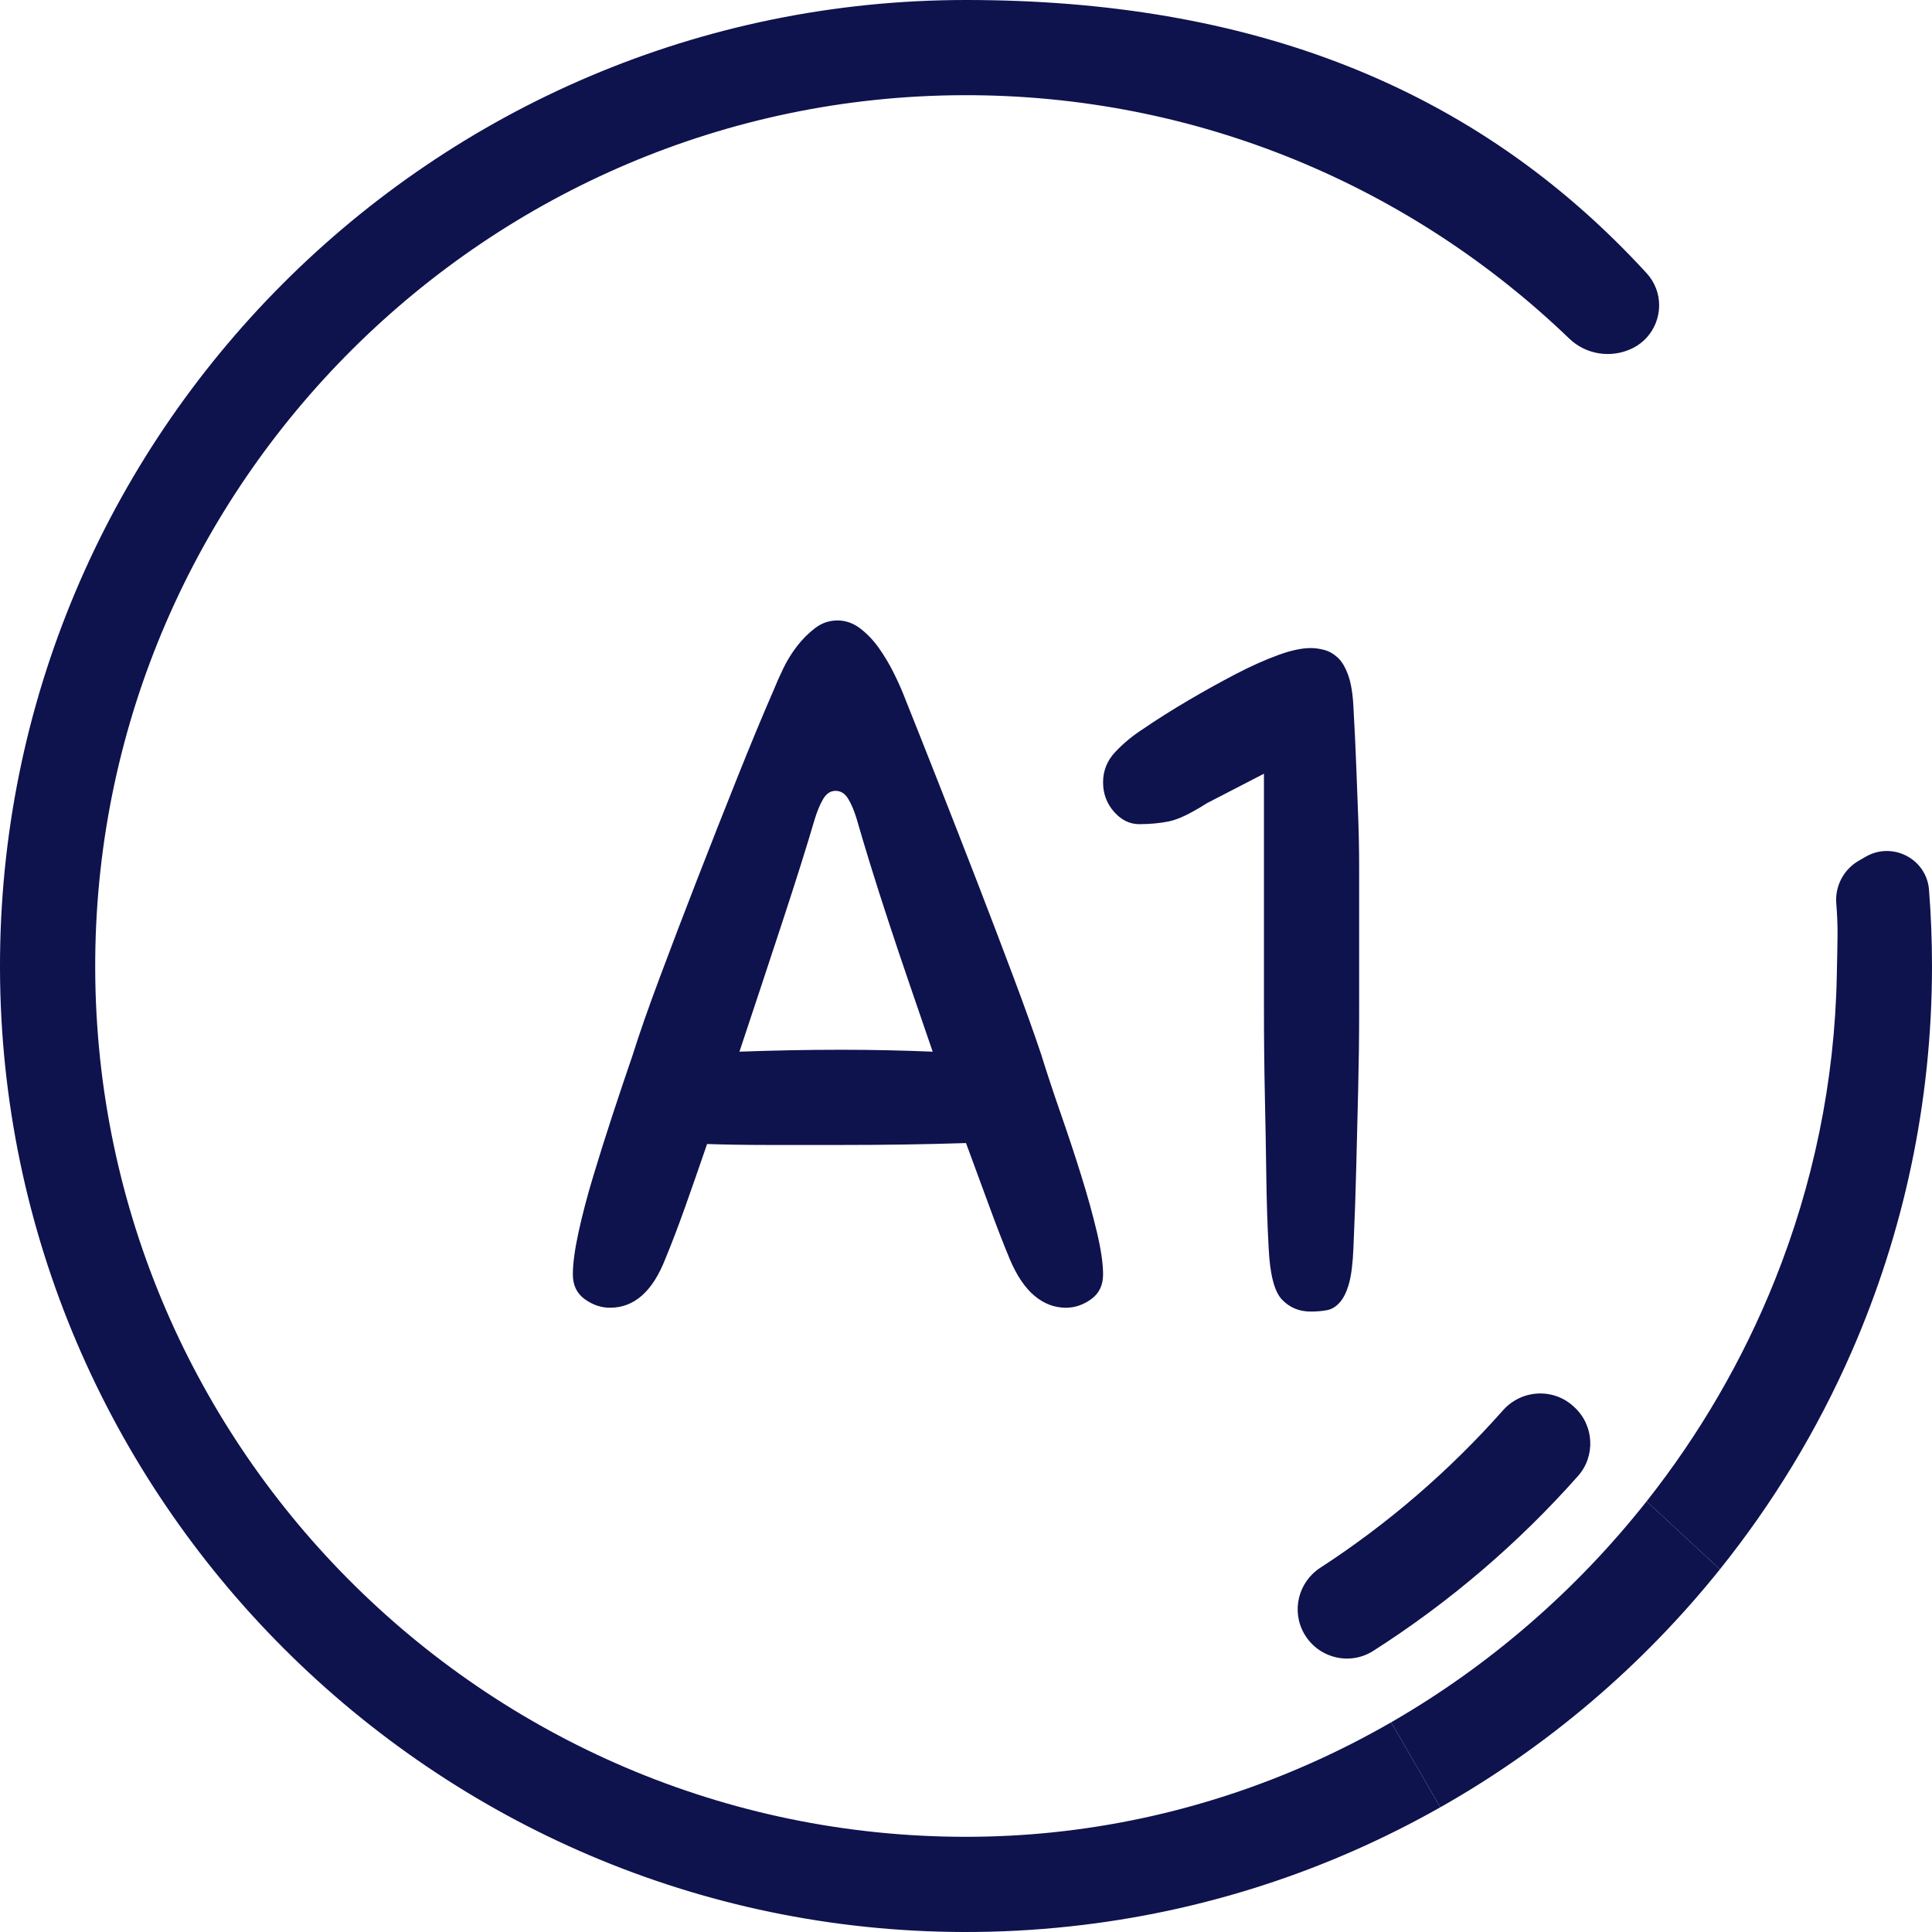
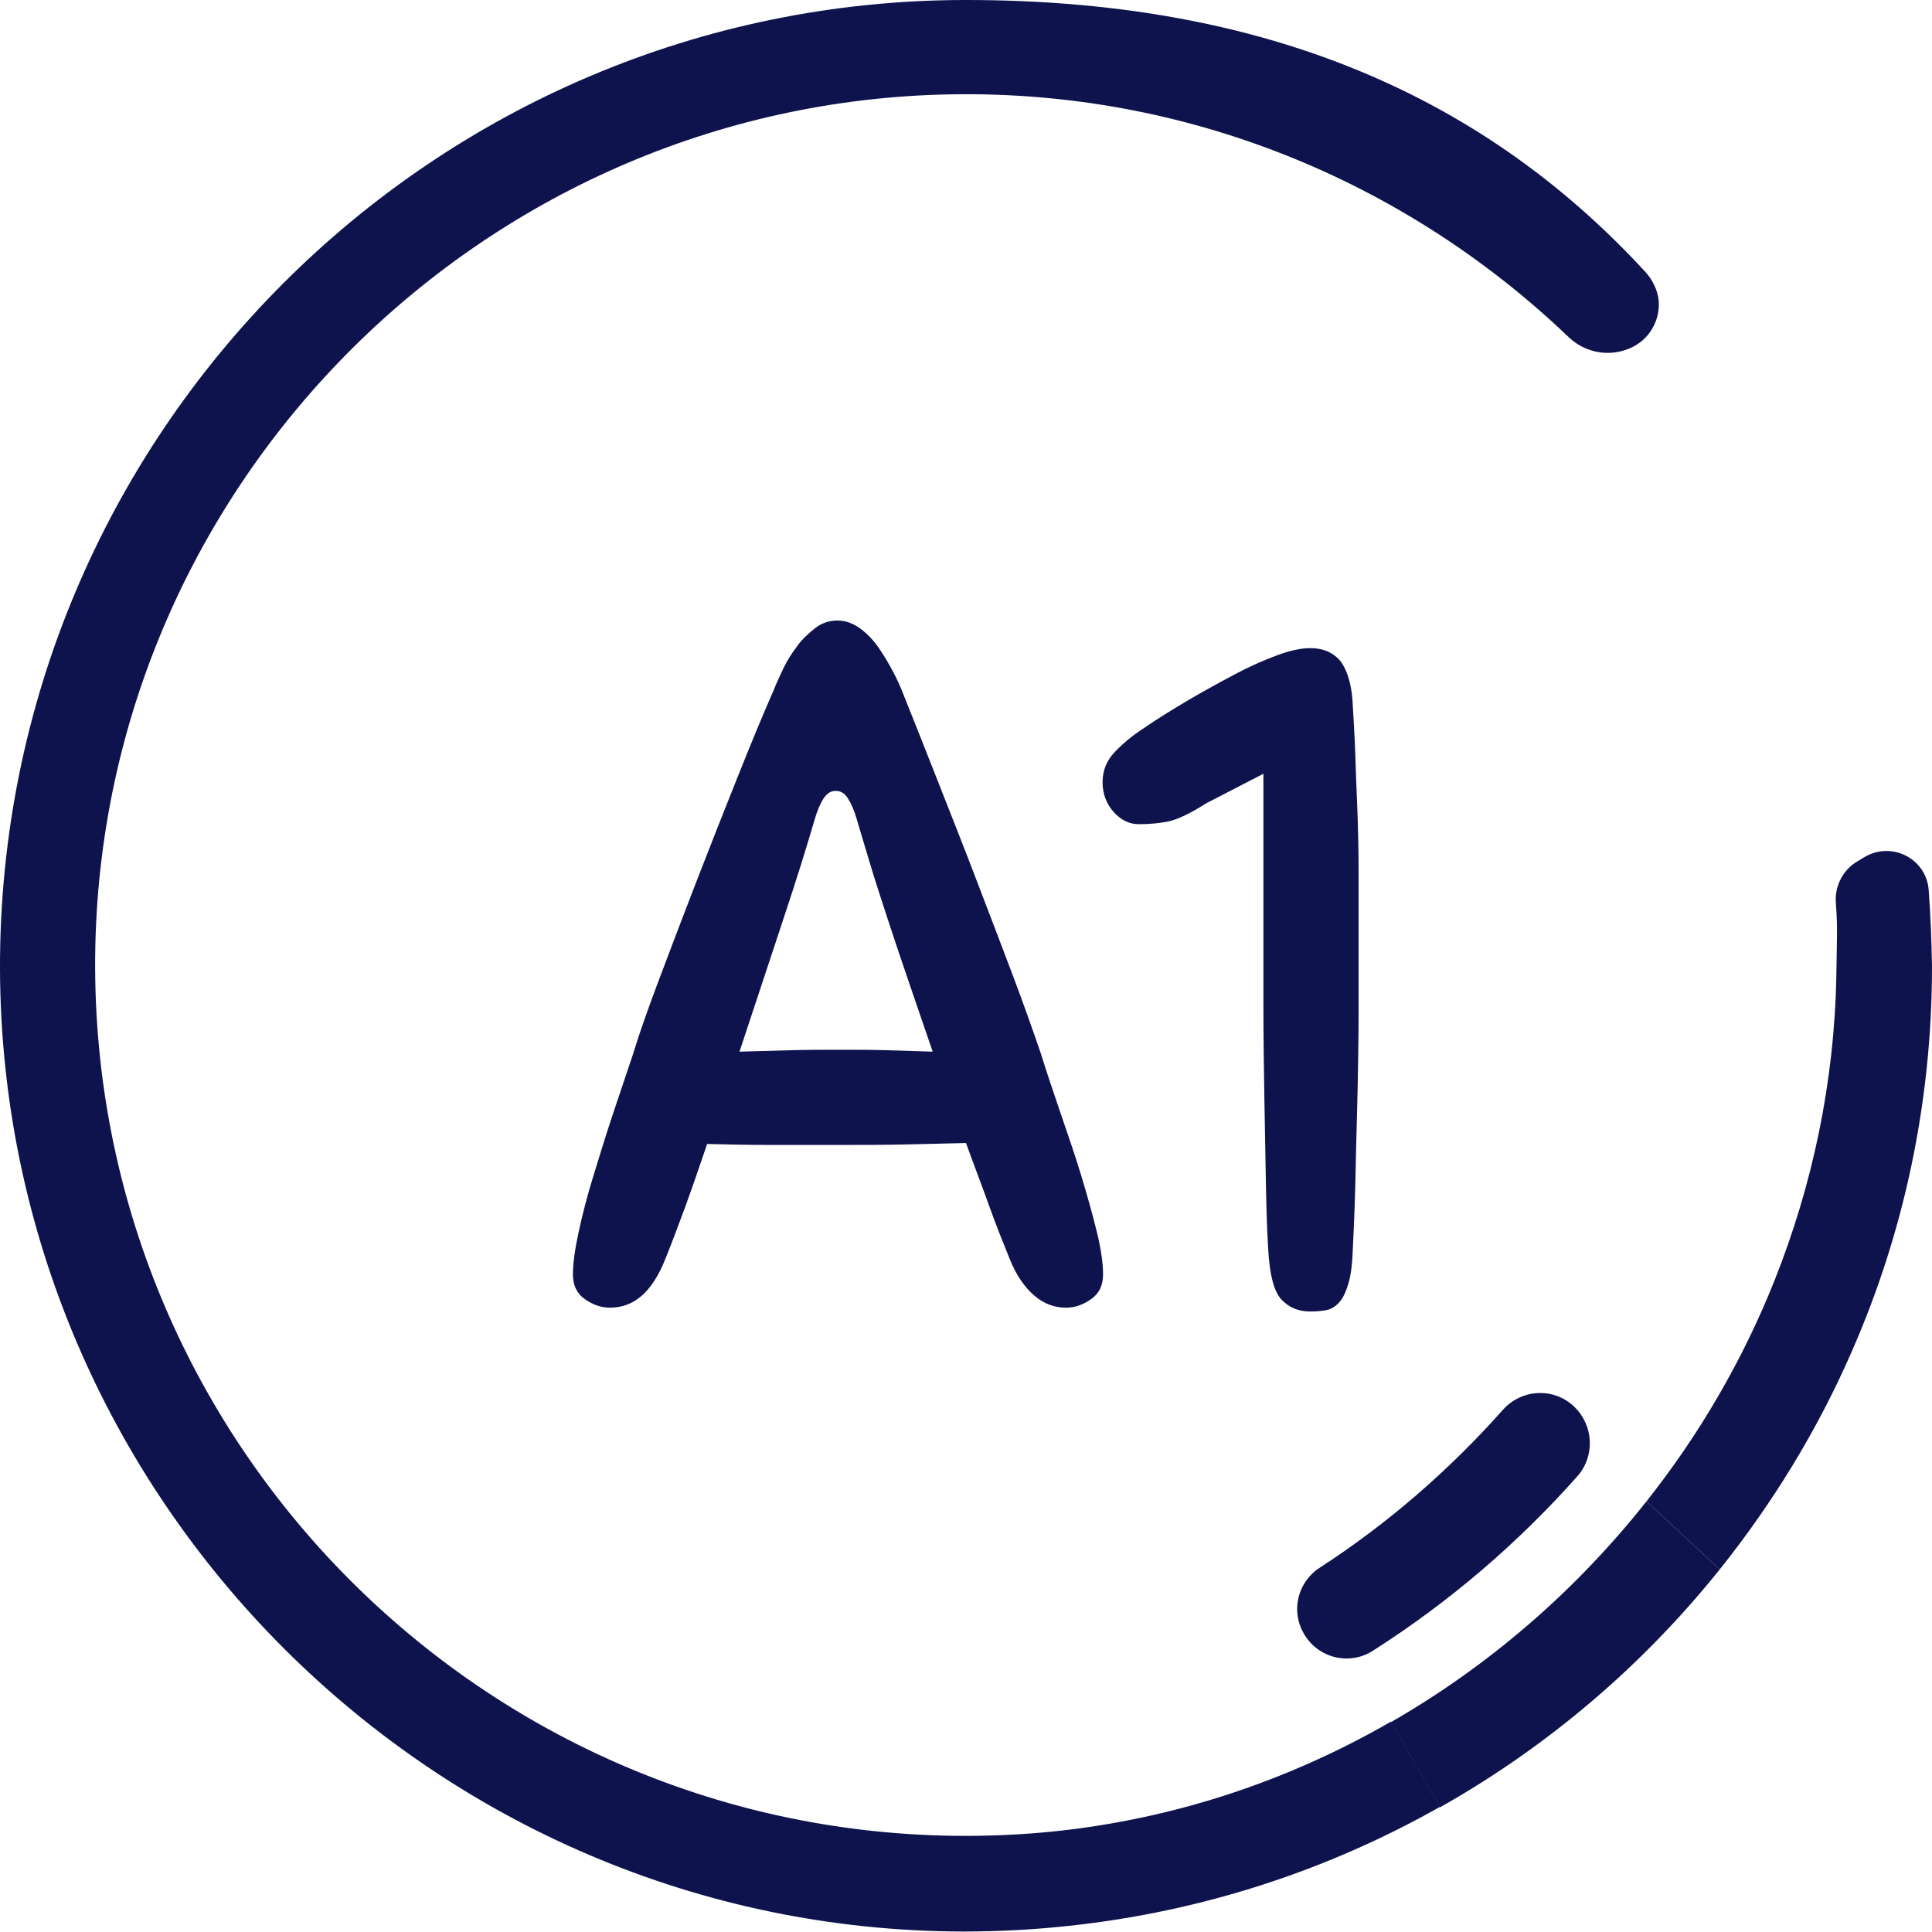
- <svg xmlns="http://www.w3.org/2000/svg" id="Layer_2" data-name="Layer 2" viewBox="0 0 405.92 405.92">
+ <svg xmlns="http://www.w3.org/2000/svg" id="Layer_2" data-name="Layer 2" viewBox="0 0 406 405.9">
  <defs>
    <style>
      .cls-1 {
        fill: #0e124d;
        stroke-width: 0px;
      }
    </style>
  </defs>
  <g id="Capa_1" data-name="Capa 1">
    <g>
-       <path class="cls-1" d="m212.16,264.56c-1.33-3.2-2.77-6.9-4.3-11.1-1.53-4.2-3.17-8.63-4.9-13.3-4,.13-8.2.23-12.6.3-4.4.07-8.87.1-13.4.1h-15.6c-4.67,0-8.93-.07-12.8-.2-1.6,4.67-3.13,9.07-4.6,13.2-1.47,4.13-2.87,7.8-4.2,11-2.67,6.8-6.53,10.2-11.6,10.2-1.87,0-3.63-.6-5.3-1.8-1.67-1.2-2.5-2.93-2.5-5.2s.4-5.23,1.2-8.9c.8-3.67,1.83-7.6,3.1-11.8,1.27-4.2,2.63-8.53,4.1-13,1.47-4.47,2.87-8.63,4.2-12.5,1.33-4.27,3.23-9.7,5.7-16.3,2.47-6.6,5.1-13.5,7.9-20.7,2.8-7.2,5.6-14.3,8.4-21.3s5.33-13.1,7.6-18.3c.53-1.33,1.2-2.83,2-4.5.8-1.67,1.77-3.23,2.9-4.7,1.13-1.47,2.4-2.73,3.8-3.8,1.4-1.07,2.97-1.6,4.7-1.6s3.33.57,4.8,1.7c1.47,1.13,2.77,2.5,3.9,4.1,1.13,1.6,2.13,3.27,3,5,.87,1.73,1.57,3.27,2.1,4.6,2.13,5.33,4.57,11.47,7.3,18.4,2.73,6.93,5.46,13.93,8.2,21,2.73,7.07,5.3,13.8,7.7,20.2,2.4,6.4,4.33,11.8,5.8,16.2,1.2,3.87,2.57,8,4.1,12.4,1.53,4.4,2.97,8.73,4.3,13,1.33,4.27,2.43,8.23,3.3,11.9.87,3.67,1.3,6.63,1.3,8.9s-.83,4-2.5,5.2c-1.67,1.2-3.43,1.8-5.3,1.8-2.4,0-4.6-.83-6.6-2.5-2-1.67-3.73-4.23-5.2-7.7Zm-35.4-44c3.2,0,6.4.03,9.6.1,3.2.07,6.4.17,9.6.3-1.6-4.67-3.2-9.33-4.8-14-1.6-4.67-3.1-9.13-4.5-13.4-1.4-4.27-2.67-8.23-3.8-11.9-1.13-3.67-2.1-6.9-2.9-9.7-.53-1.73-1.13-3.13-1.8-4.2-.67-1.07-1.53-1.6-2.6-1.6s-1.93.57-2.6,1.7c-.67,1.13-1.27,2.57-1.8,4.3-1.6,5.47-3.83,12.57-6.7,21.3-2.87,8.73-5.9,17.9-9.1,27.5,3.6-.13,7.2-.23,10.8-.3,3.6-.07,7.13-.1,10.6-.1Z" />
-       <path class="cls-1" d="m266.56,262.36c-.27-4.8-.43-9.8-.5-15-.07-5.2-.17-10.8-.3-16.8-.13-6-.2-12.5-.2-19.5v-48.5l-12,6.2c-3.33,2.13-5.97,3.4-7.9,3.8-1.93.4-4.04.6-6.3.6-2,0-3.77-.87-5.3-2.6-1.53-1.73-2.3-3.8-2.3-6.2s.83-4.5,2.5-6.3c1.67-1.8,3.63-3.43,5.9-4.9,2.93-2,6.1-4,9.5-6,3.4-2,6.7-3.83,9.9-5.5,3.2-1.67,6.17-3,8.9-4,2.73-1,5.03-1.5,6.9-1.5.93,0,1.9.13,2.9.4,1,.27,1.93.8,2.8,1.6.87.8,1.6,2.03,2.2,3.7.6,1.67.97,3.9,1.1,6.7.27,4.8.47,9,.6,12.6.13,3.6.27,7.1.4,10.5.13,3.4.2,6.97.2,10.7v30.2c0,5.47-.07,10.87-.2,16.2-.13,5.33-.27,10.73-.4,16.2-.13,5.47-.33,11.2-.6,17.2-.13,3.2-.43,5.67-.9,7.4-.47,1.73-1.1,3.07-1.9,4-.8.93-1.7,1.5-2.7,1.7s-2.17.3-3.5.3c-2.4,0-4.4-.83-6-2.5-1.6-1.67-2.53-5.23-2.8-10.7Z" />
+       <path class="cls-1" d="m212.2,264.6c-1.3-3.2-2.8-6.9-4.3-11.1-1.5-4.2-3.2-8.6-4.9-13.3-4,.1-8.2.2-12.6.3s-8.9.1-13.4.1h-15.6c-4.7,0-8.9-.1-12.8-.2-1.6,4.7-3.1,9.1-4.6,13.2-1.5,4.1-2.9,7.8-4.2,11-2.7,6.8-6.5,10.2-11.6,10.2-1.9,0-3.6-.6-5.3-1.8-1.7-1.2-2.5-2.9-2.5-5.2s.4-5.2,1.2-8.9c.8-3.7,1.8-7.6,3.1-11.8,1.3-4.2,2.6-8.5,4.1-13s2.9-8.6,4.2-12.5c1.3-4.3,3.2-9.7,5.7-16.3s5.1-13.5,7.9-20.7,5.6-14.3,8.4-21.3,5.3-13.1,7.6-18.3c.5-1.3,1.2-2.8,2-4.5s1.8-3.2,2.9-4.7,2.4-2.7,3.8-3.8c1.4-1.1,3-1.6,4.7-1.6s3.3.6,4.8,1.7,2.8,2.5,3.9,4.1,2.1,3.3,3,5,1.6,3.3,2.1,4.6c2.1,5.3,4.6,11.5,7.3,18.4,2.7,6.9,5.5,13.9,8.2,21s5.3,13.8,7.7,20.2c2.4,6.4,4.3,11.8,5.8,16.2,1.2,3.9,2.6,8,4.1,12.4s3,8.7,4.3,13,2.4,8.2,3.3,11.9,1.3,6.6,1.3,8.9-.8,4-2.5,5.2-3.4,1.8-5.3,1.8c-2.4,0-4.6-.8-6.6-2.5-2-1.7-3.8-4.2-5.2-7.7Zm-35.4-44c3.2,0,6.4,0,9.6.1s6.4.2,9.6.3c-1.6-4.7-3.2-9.3-4.8-14-1.6-4.7-3.1-9.1-4.5-13.4-1.4-4.3-2.7-8.2-3.8-11.9-1.1-3.7-2.1-6.9-2.9-9.7-.5-1.7-1.1-3.1-1.8-4.2-.7-1.1-1.5-1.6-2.6-1.6s-1.9.6-2.6,1.7c-.7,1.1-1.3,2.6-1.8,4.3-1.6,5.5-3.8,12.6-6.7,21.3-2.9,8.7-5.9,17.9-9.1,27.5,3.6-.1,7.2-.2,10.8-.3,3.6-.1,7.1-.1,10.6-.1Z" />
+       <path class="cls-1" d="m266.5,262.4c-.3-4.8-.4-9.8-.5-15s-.2-10.8-.3-16.8c-.1-6-.2-12.5-.2-19.5v-48.5l-12,6.2c-3.3,2.1-6,3.4-7.9,3.8-1.9.4-4,.6-6.3.6-2,0-3.8-.9-5.3-2.6-1.5-1.7-2.3-3.8-2.3-6.2s.8-4.5,2.5-6.3,3.6-3.4,5.9-4.9c2.9-2,6.1-4,9.5-6s6.7-3.8,9.9-5.5c3.2-1.7,6.2-3,8.9-4,2.7-1,5-1.5,6.9-1.5.9,0,1.9.1,2.9.4s1.9.8,2.8,1.6c.9.8,1.6,2,2.2,3.7s1,3.9,1.1,6.7c.3,4.8.5,9,.6,12.6.1,3.6.3,7.1.4,10.5s.2,7,.2,10.7v30.2c0,5.5-.1,10.9-.2,16.2s-.3,10.7-.4,16.2-.3,11.2-.6,17.2c-.1,3.2-.4,5.7-.9,7.4s-1.1,3.1-1.9,4-1.7,1.5-2.7,1.7-2.2.3-3.5.3c-2.4,0-4.4-.8-6-2.5-1.6-1.7-2.5-5.2-2.8-10.7Z" />
    </g>
    <g>
-       <path class="cls-1" d="m405.29,186.95c-.5-6.49-7.65-10.21-13.3-6.95l-1.47.85c-3.16,1.83-5,5.31-4.71,8.95.42,5.32.25,7.38.11,15.07-.42,22.5-5.02,44.14-13.04,64.15-6.72,16.77-15.84,32.39-26.92,46.41l15.4,14.29c11.12-13.87,20.46-29.22,27.67-45.71,10.86-24.84,16.89-52.25,16.89-81.05,0-5.38-.21-10.72-.63-16.01Zm-59.33-129.55C309.74,17.89,262.26,0,202.96,0,90.88,0-.28,91.33,0,203.48c.28,111.27,91.17,202.16,202.44,202.44,7.53.02,14.97-.38,22.3-1.17,28.05-3,54.4-11.74,77.87-25.03l-10.32-17.86c-21.5,12.38-45.62,20.5-71.18,23.13-5.99.62-12.06.93-18.19.93-101.43-.02-183.84-83.02-182.91-184.66C20.92,101.47,102.52,20.35,202.31,20c49.41-.17,94.35,19.35,127.4,51.14,3.47,3.34,8.65,4.17,13.03,2.15,3.77-1.74,5.85-5.42,5.85-9.16,0-2.38-.85-4.78-2.63-6.73Z" />
-       <path class="cls-1" d="m361.36,329.72c-16.18,20.17-36.12,37.2-58.75,50l-10.32-17.86c20.66-11.9,38.9-27.74,53.67-46.43l15.4,14.29Z" />
+       <path class="cls-1" d="m405.3,187c-.5-6.5-7.6-10.2-13.3-7l-1.5.9c-3.2,1.8-5,5.3-4.7,8.9.4,5.3.2,7.4.1,15.1-.4,22.5-5,44.1-13,64.2-6.7,16.8-15.8,32.4-26.9,46.4l15.4,14.3c11.1-13.9,20.5-29.2,27.7-45.7,10.9-24.8,16.9-52.2,16.9-81-.1-5.5-.3-10.8-.7-16.1Zm-59.3-129.6C309.8,17.9,262.3,0,203,0,90.9,0-.2,91.3,0,203.5c.3,111.3,91.2,202.2,202.4,202.4,7.5,0,15-.4,22.3-1.2,28-3,54.4-11.7,77.9-25l-10.3-17.9c-21.5,12.4-45.6,20.5-71.2,23.1-6,.6-12.1.9-18.2.9-101.4,0-183.8-83-182.9-184.7C20.9,101.3,102.5,20.2,202.3,19.8c49.4-.2,94.3,19.4,127.4,51.1,3.5,3.3,8.6,4.2,13,2.2,3.8-1.7,5.9-5.4,5.9-9.2,0-2.1-.9-4.5-2.6-6.5Z" />
+       <path class="cls-1" d="m361.4,329.8c-16.2,20.2-36.1,37.2-58.8,50l-10.3-17.9c20.7-11.9,38.9-27.7,53.7-46.4l15.4,14.3Z" />
    </g>
-     <path class="cls-1" d="m331.53,310.13c-12.54,14.14-27.02,26.53-43.01,36.73-4.95,3.16-11.55,1.51-14.49-3.58h0c-2.77-4.79-1.26-10.88,3.37-13.89,14.22-9.23,27.14-20.39,38.38-33.07,3.88-4.38,10.57-4.77,14.86-.8l.17.16c4.12,3.82,4.45,10.25.72,14.45Z" />
+     <path class="cls-1" d="m331.5,310.2c-12.5,14.1-27,26.5-43,36.7-5,3.2-11.6,1.5-14.5-3.6h0c-2.8-4.8-1.3-10.9,3.4-13.9,14.2-9.2,27.1-20.4,38.4-33.1,3.9-4.4,10.6-4.8,14.9-.8l.2.2c4,3.9,4.3,10.3.6,14.5Z" />
  </g>
</svg>
